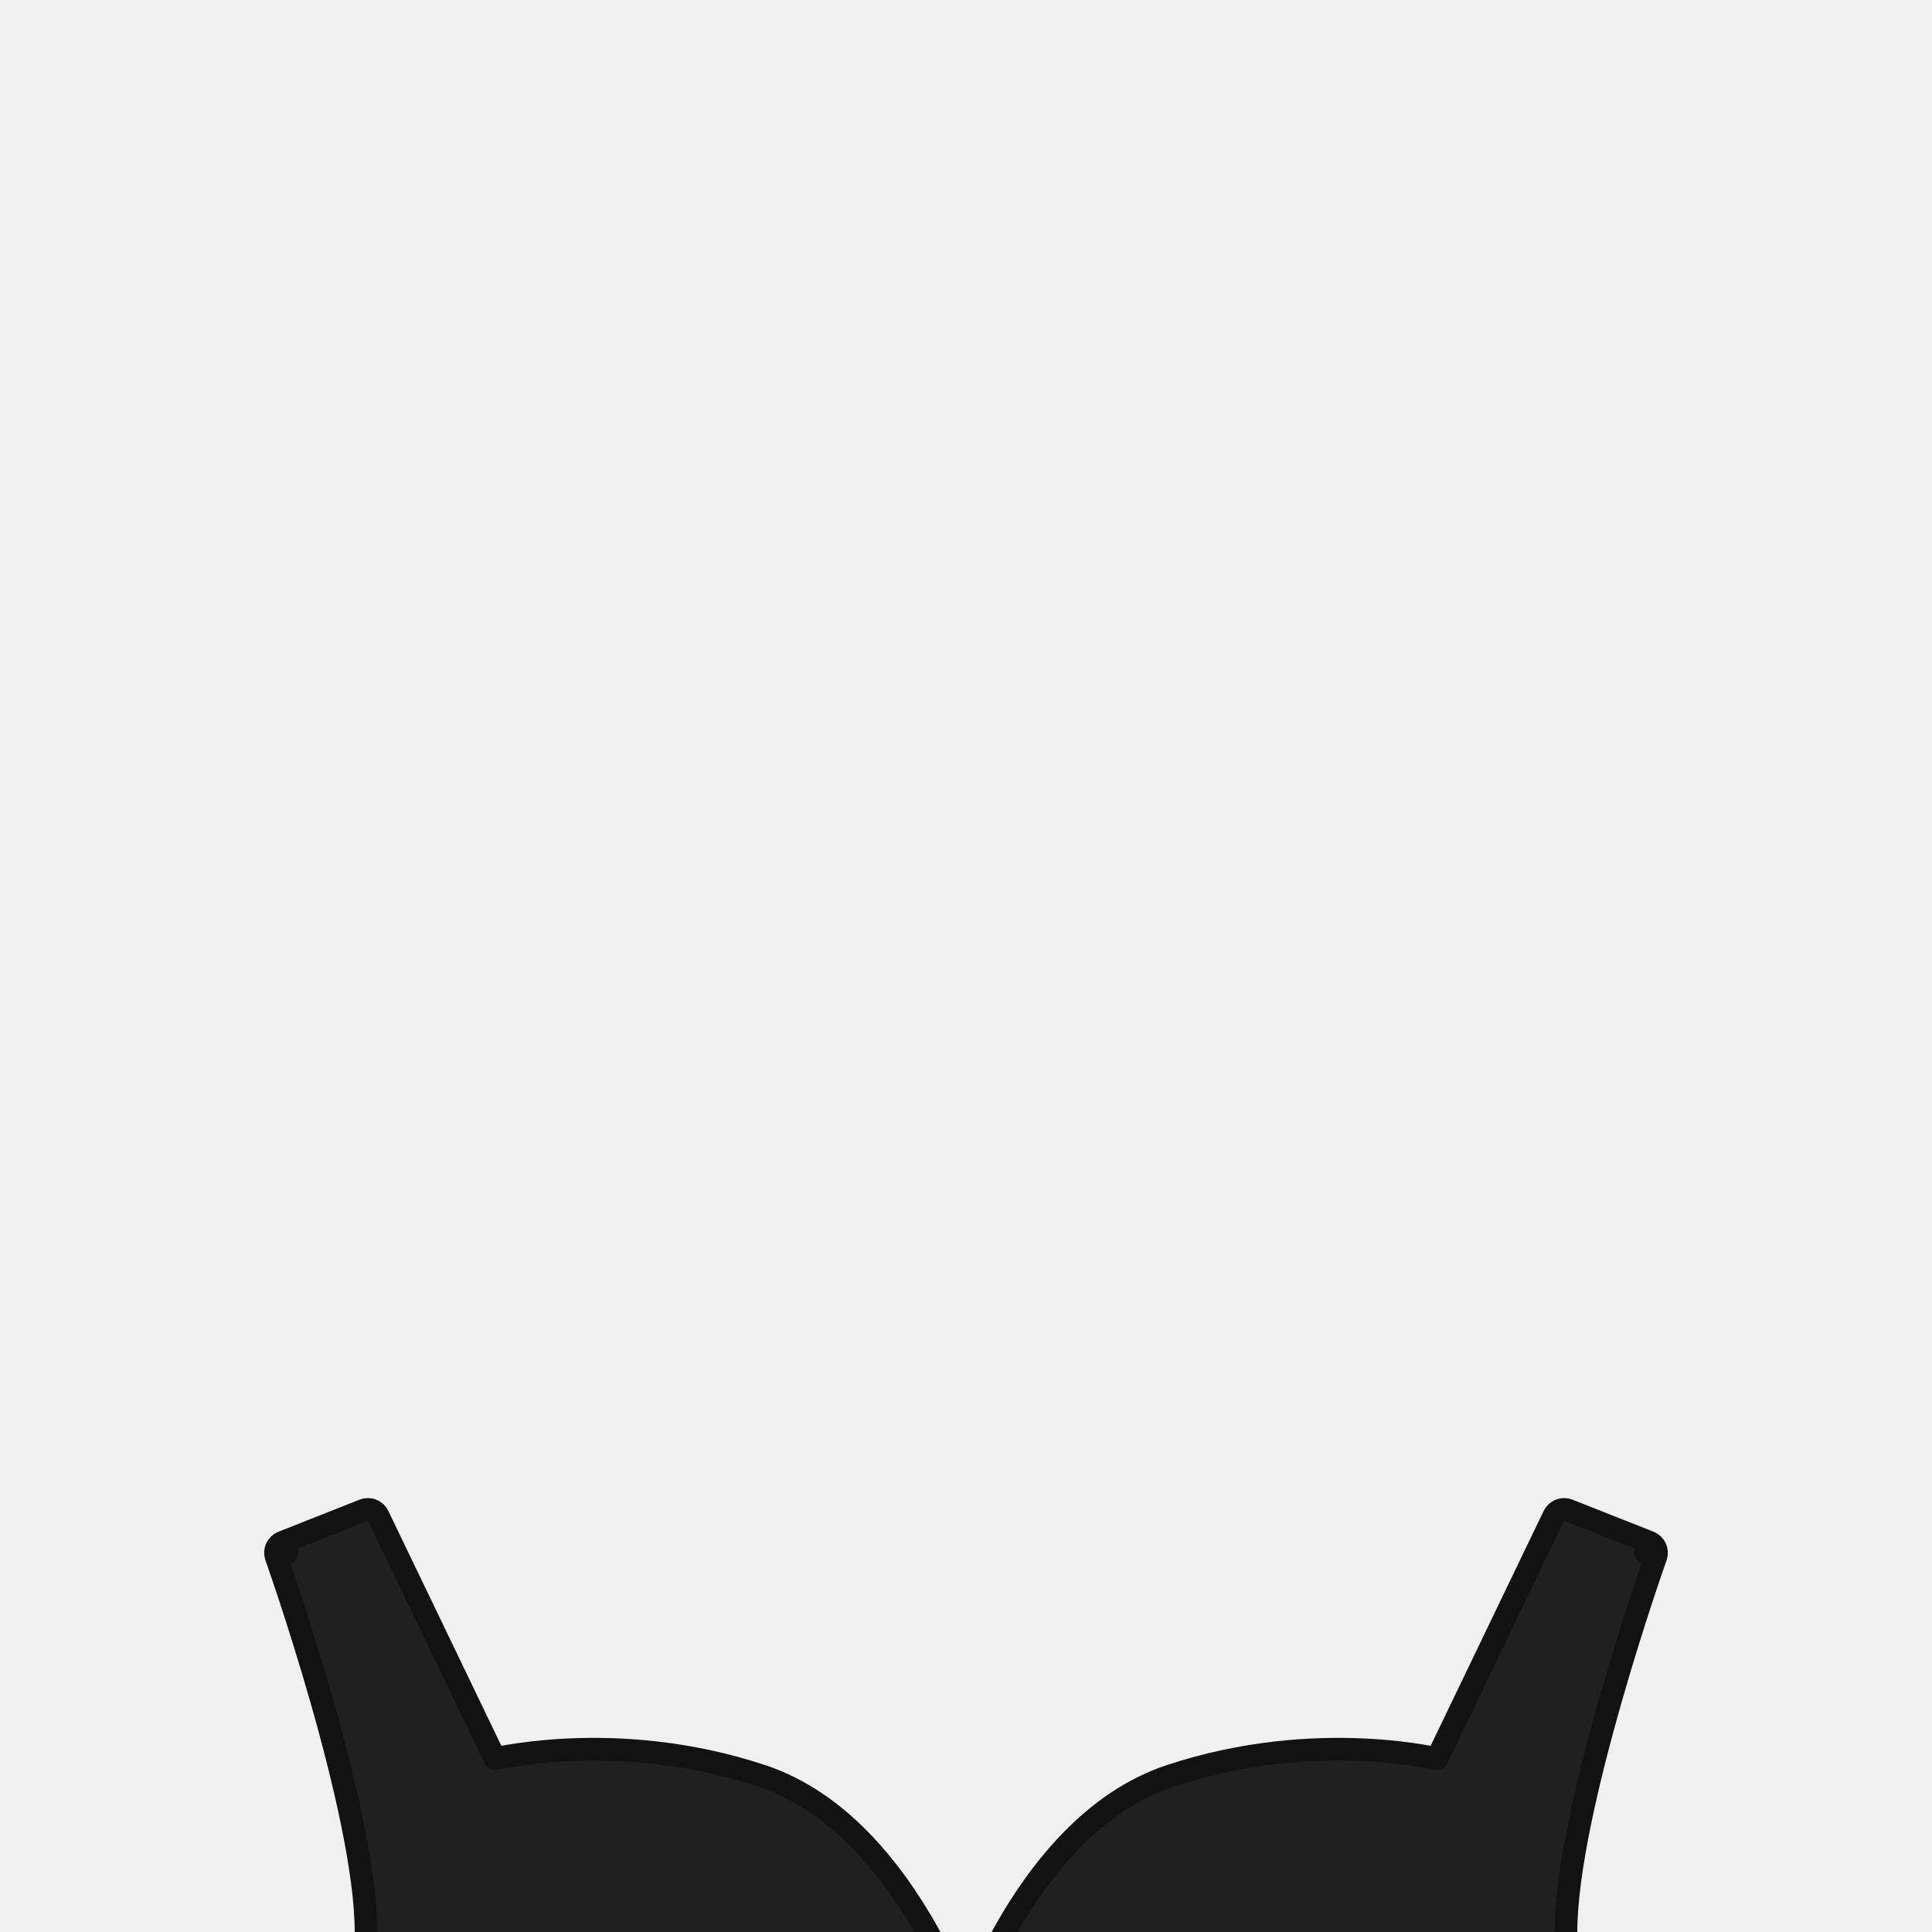
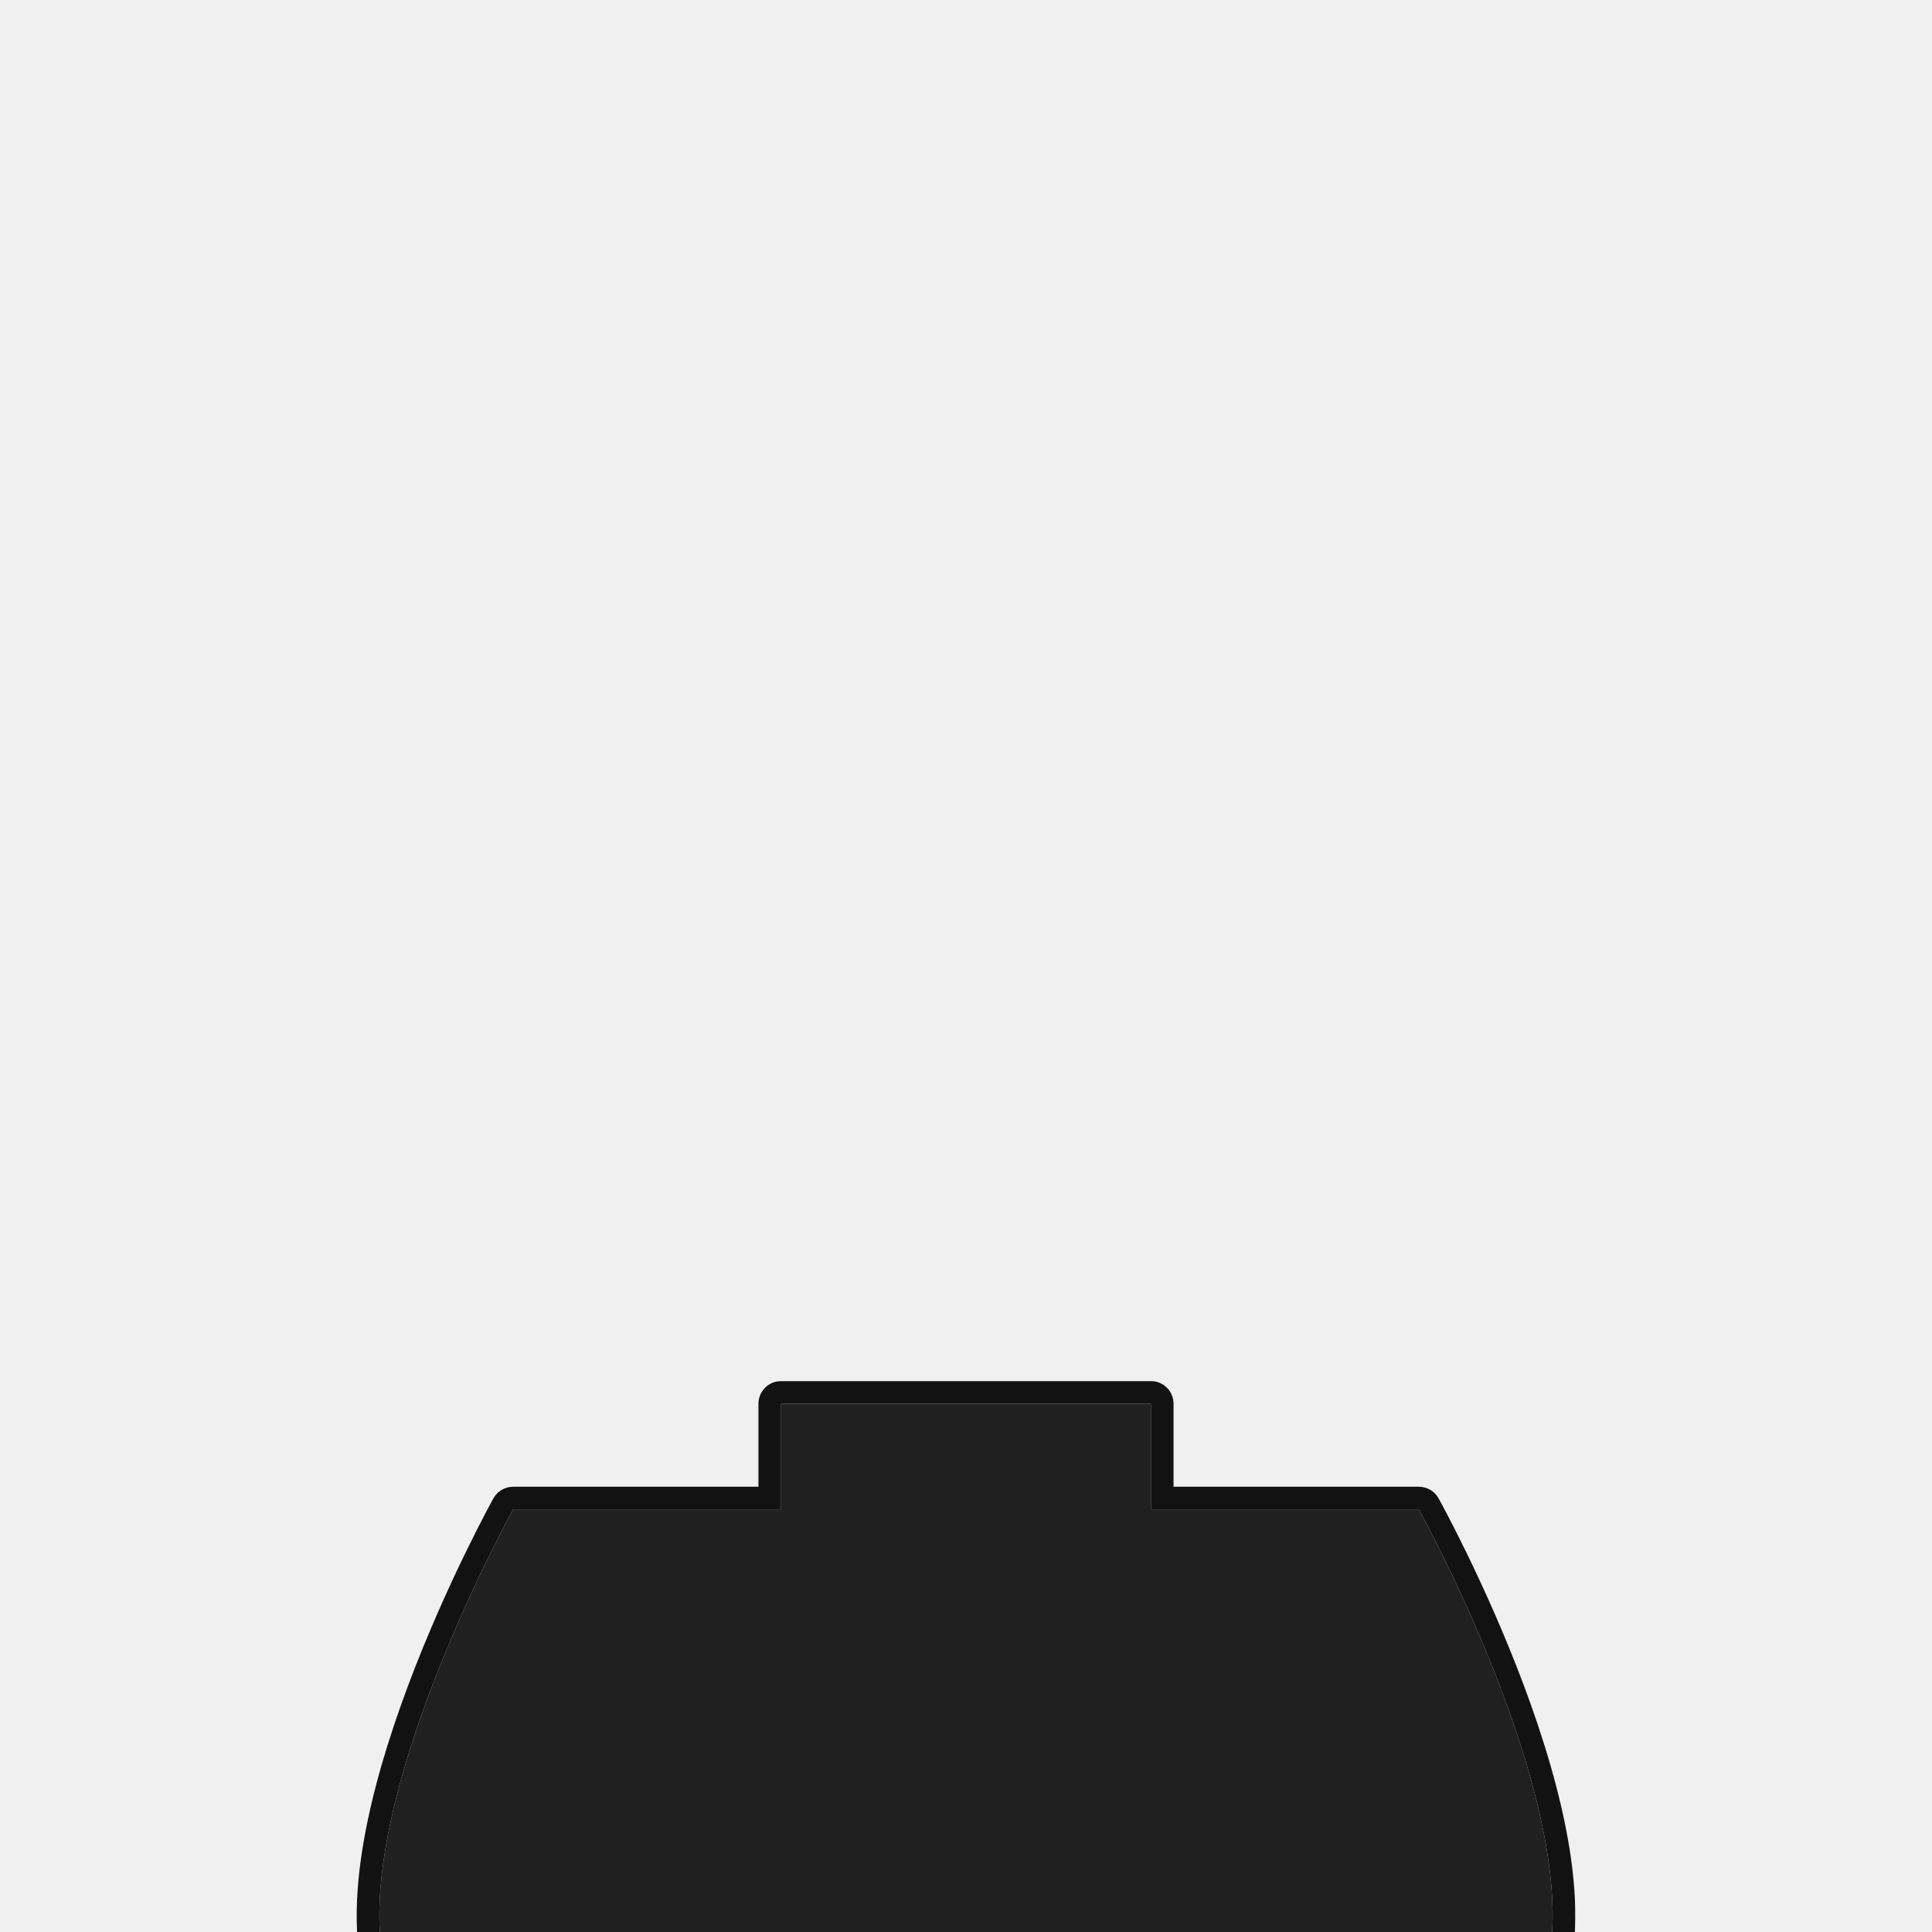
<svg xmlns="http://www.w3.org/2000/svg" width="512" height="512" viewBox="0 0 512 512" fill="none">
-   <g clip-path="url(#clip0_3720_1101)">
-     <path d="M256 554L256.243 556.99C257.8 556.864 259 555.563 259 554V543C259 542.716 258.96 542.434 258.881 542.162L256 543C258.881 542.162 258.88 542.161 258.88 542.16L258.879 542.156L258.876 542.145L258.865 542.108C258.855 542.076 258.842 542.031 258.824 541.973C258.789 541.856 258.738 541.687 258.67 541.468C258.534 541.031 258.331 540.396 258.061 539.588C257.521 537.971 256.71 535.66 255.616 532.851C253.43 527.238 250.105 519.613 245.548 511.568C236.505 495.605 222.279 477.408 201.946 470.653C182.262 464.113 164.004 463.095 150.675 463.707C144.006 464.012 138.556 464.726 134.758 465.368C133.315 465.612 132.11 465.845 131.165 466.042L100.203 401.699C99.521 400.282 97.86 399.632 96.397 400.21L74.897 408.71C73.394 409.304 72.632 410.983 73.174 412.506L76 411.5C73.174 412.506 73.174 412.506 73.174 412.506L73.174 412.508L73.177 412.516L73.19 412.551L73.24 412.693C73.284 412.819 73.351 413.008 73.438 413.257C73.612 413.754 73.868 414.489 74.194 415.438C74.847 417.337 75.78 420.088 76.9 423.494C79.141 430.309 82.129 439.735 85.115 450.185C91.125 471.212 97 495.957 97 512C97 527.453 108.13 537.69 123.157 544.369C138.231 551.069 158.119 554.647 177.719 556.489C197.377 558.337 217.003 558.461 231.694 558.125C239.044 557.957 245.172 557.674 249.465 557.433C251.612 557.312 253.301 557.202 254.456 557.122C255.034 557.082 255.478 557.049 255.779 557.026C255.929 557.015 256.044 557.006 256.122 557L256.21 556.993L256.234 556.991L256.24 556.99C256.242 556.99 256.243 556.99 256 554Z" fill="#202020" stroke="#121212" stroke-width="6" stroke-linejoin="round" />
-     <path d="M256 554L255.757 556.99C254.2 556.864 253 555.563 253 554V543C253 542.716 253.04 542.434 253.119 542.162L256 543C253.119 542.162 253.12 542.161 253.12 542.16L253.121 542.156L253.124 542.145L253.135 542.108C253.145 542.076 253.158 542.031 253.176 541.973C253.211 541.856 253.262 541.687 253.33 541.468C253.466 541.031 253.669 540.396 253.939 539.588C254.479 537.971 255.29 535.66 256.384 532.851C258.57 527.238 261.895 519.613 266.452 511.568C275.495 495.605 289.721 477.408 310.054 470.653C329.738 464.113 347.996 463.095 361.325 463.707C367.994 464.012 373.444 464.726 377.242 465.368C378.685 465.612 379.89 465.845 380.835 466.042L411.797 401.699C412.479 400.282 414.14 399.632 415.603 400.21L437.103 408.71C438.606 409.304 439.368 410.983 438.826 412.506L436 411.5C438.826 412.506 438.826 412.506 438.826 412.506L438.826 412.508L438.823 412.516L438.81 412.551L438.76 412.693C438.716 412.819 438.649 413.008 438.562 413.257C438.388 413.754 438.132 414.489 437.806 415.438C437.153 417.337 436.22 420.088 435.1 423.494C432.859 430.309 429.871 439.735 426.885 450.185C420.875 471.212 415 495.957 415 512C415 527.453 403.87 537.69 388.843 544.369C373.769 551.069 353.881 554.647 334.281 556.489C314.623 558.337 294.997 558.461 280.306 558.125C272.956 557.957 266.828 557.674 262.535 557.433C260.388 557.312 258.699 557.202 257.544 557.122C256.966 557.082 256.522 557.049 256.221 557.026C256.071 557.015 255.956 557.006 255.878 557L255.79 556.993L255.766 556.991L255.76 556.99C255.758 556.99 255.757 556.99 256 554Z" fill="#202020" stroke="#121212" stroke-width="6" stroke-linejoin="round" />
+   <g clip-path="url(#clip0_3720_1111)">
+     <mask id="path-1-outside-1_3720_1111" maskUnits="userSpaceOnUse" x="93.527" y="366" width="324" height="242" fill="black">
+       <rect fill="white" x="93.527" y="366" width="324" height="242" />
+       <path fill-rule="evenodd" clip-rule="evenodd" d="M305 372H207V400H136C136 400 87.347 487.556 104 528C144.444 626.222 367.556 626.222 408 528C424.654 487.556 376 400 376 400H305V372Z" />
+     </mask>
+     <path fill-rule="evenodd" clip-rule="evenodd" d="M305 372H207V400H136C136 400 87.347 487.556 104 528C144.444 626.222 367.556 626.222 408 528C424.654 487.556 376 400 376 400H305V372Z" fill="#202020" />
+     <path d="M207 372V366C203.686 366 201 368.686 201 372H207ZM305 372H311C311 368.686 308.314 366 305 366V372ZM207 400V406C210.314 406 213 403.314 213 400H207ZM136 400V394C133.821 394 131.814 395.181 130.755 397.086L136 400ZM104 528L98.452 530.285H98.452L104 528ZM408 528L413.548 530.285L408 528ZM376 400L381.245 397.086C380.186 395.181 378.179 394 376 394V400ZM305 400H299C299 403.314 301.686 406 305 406V400ZM207 378H305V366H207V378ZM213 400V372H201V400H213ZM136 406H207V394H136V406ZM109.548 525.715C106.009 517.12 105.744 505.376 107.899 491.884C110.032 478.532 114.408 464.209 119.374 450.936C124.33 437.692 129.808 425.664 134.053 416.938C136.174 412.579 137.982 409.056 139.255 406.629C139.891 405.416 140.394 404.478 140.735 403.848C140.905 403.533 141.035 403.295 141.121 403.138C141.165 403.059 141.197 403.001 141.217 402.964C141.228 402.945 141.235 402.932 141.24 402.923C141.242 402.919 141.244 402.916 141.244 402.915C141.245 402.914 141.245 402.914 141.245 402.914C141.245 402.914 141.245 402.914 136 400C130.755 397.086 130.755 397.087 130.754 397.088C130.753 397.089 130.752 397.091 130.751 397.093C130.749 397.097 130.746 397.102 130.743 397.109C130.735 397.122 130.725 397.14 130.712 397.163C130.686 397.21 130.649 397.278 130.6 397.367C130.503 397.544 130.362 397.802 130.18 398.138C129.817 398.81 129.29 399.793 128.629 401.053C127.307 403.573 125.443 407.206 123.263 411.688C118.907 420.641 113.262 433.03 108.135 446.731C103.02 460.402 98.356 475.551 96.049 489.991C93.766 504.291 93.664 518.658 98.452 530.285L109.548 525.715ZM402.452 525.715C393.106 548.412 373.007 565.903 346.659 577.78C320.336 589.646 288.26 595.666 256 595.666C223.74 595.666 191.664 589.646 165.341 577.78C138.993 565.903 118.894 548.412 109.548 525.715L98.452 530.285C109.328 556.699 132.284 576.041 160.409 588.72C188.558 601.409 222.371 607.666 256 607.666C289.629 607.666 323.442 601.409 351.591 588.72C379.716 576.041 402.672 556.699 413.548 530.285L402.452 525.715ZM376 400C370.755 402.914 370.755 402.914 370.755 402.914C370.755 402.914 370.755 402.914 370.756 402.915C370.756 402.916 370.758 402.919 370.76 402.923C370.765 402.932 370.772 402.945 370.783 402.964C370.803 403.001 370.835 403.059 370.879 403.138C370.965 403.295 371.095 403.533 371.265 403.848C371.606 404.478 372.109 405.416 372.745 406.629C374.018 409.056 375.826 412.579 377.947 416.938C382.192 425.664 387.67 437.692 392.626 450.936C397.592 464.209 401.968 478.532 404.101 491.884C406.256 505.376 405.991 517.12 402.452 525.715L413.548 530.285C418.336 518.658 418.234 504.291 415.951 489.991C413.644 475.551 408.98 460.402 403.865 446.731C398.738 433.03 393.093 420.641 388.737 411.688C386.557 407.206 384.693 403.573 383.371 401.053C382.71 399.793 382.183 398.81 381.82 398.138C381.638 397.802 381.497 397.544 381.4 397.367C381.351 397.278 381.314 397.21 381.288 397.163C381.275 397.14 381.265 397.122 381.257 397.109C381.254 397.102 381.251 397.097 381.249 397.093C381.248 397.091 381.247 397.089 381.246 397.088C381.245 397.087 381.245 397.086 376 400ZM305 406H376V394H305V406ZM299 372V400H311V372H299Z" fill="#121212" mask="url(#path-1-outside-1_3720_1111)" />
  </g>
  <defs>
-     <clipPath id="clip0_3720_1101">
+     <clipPath id="clip0_3720_1111">
      <rect width="512" height="512" fill="white" />
    </clipPath>
  </defs>
</svg>
